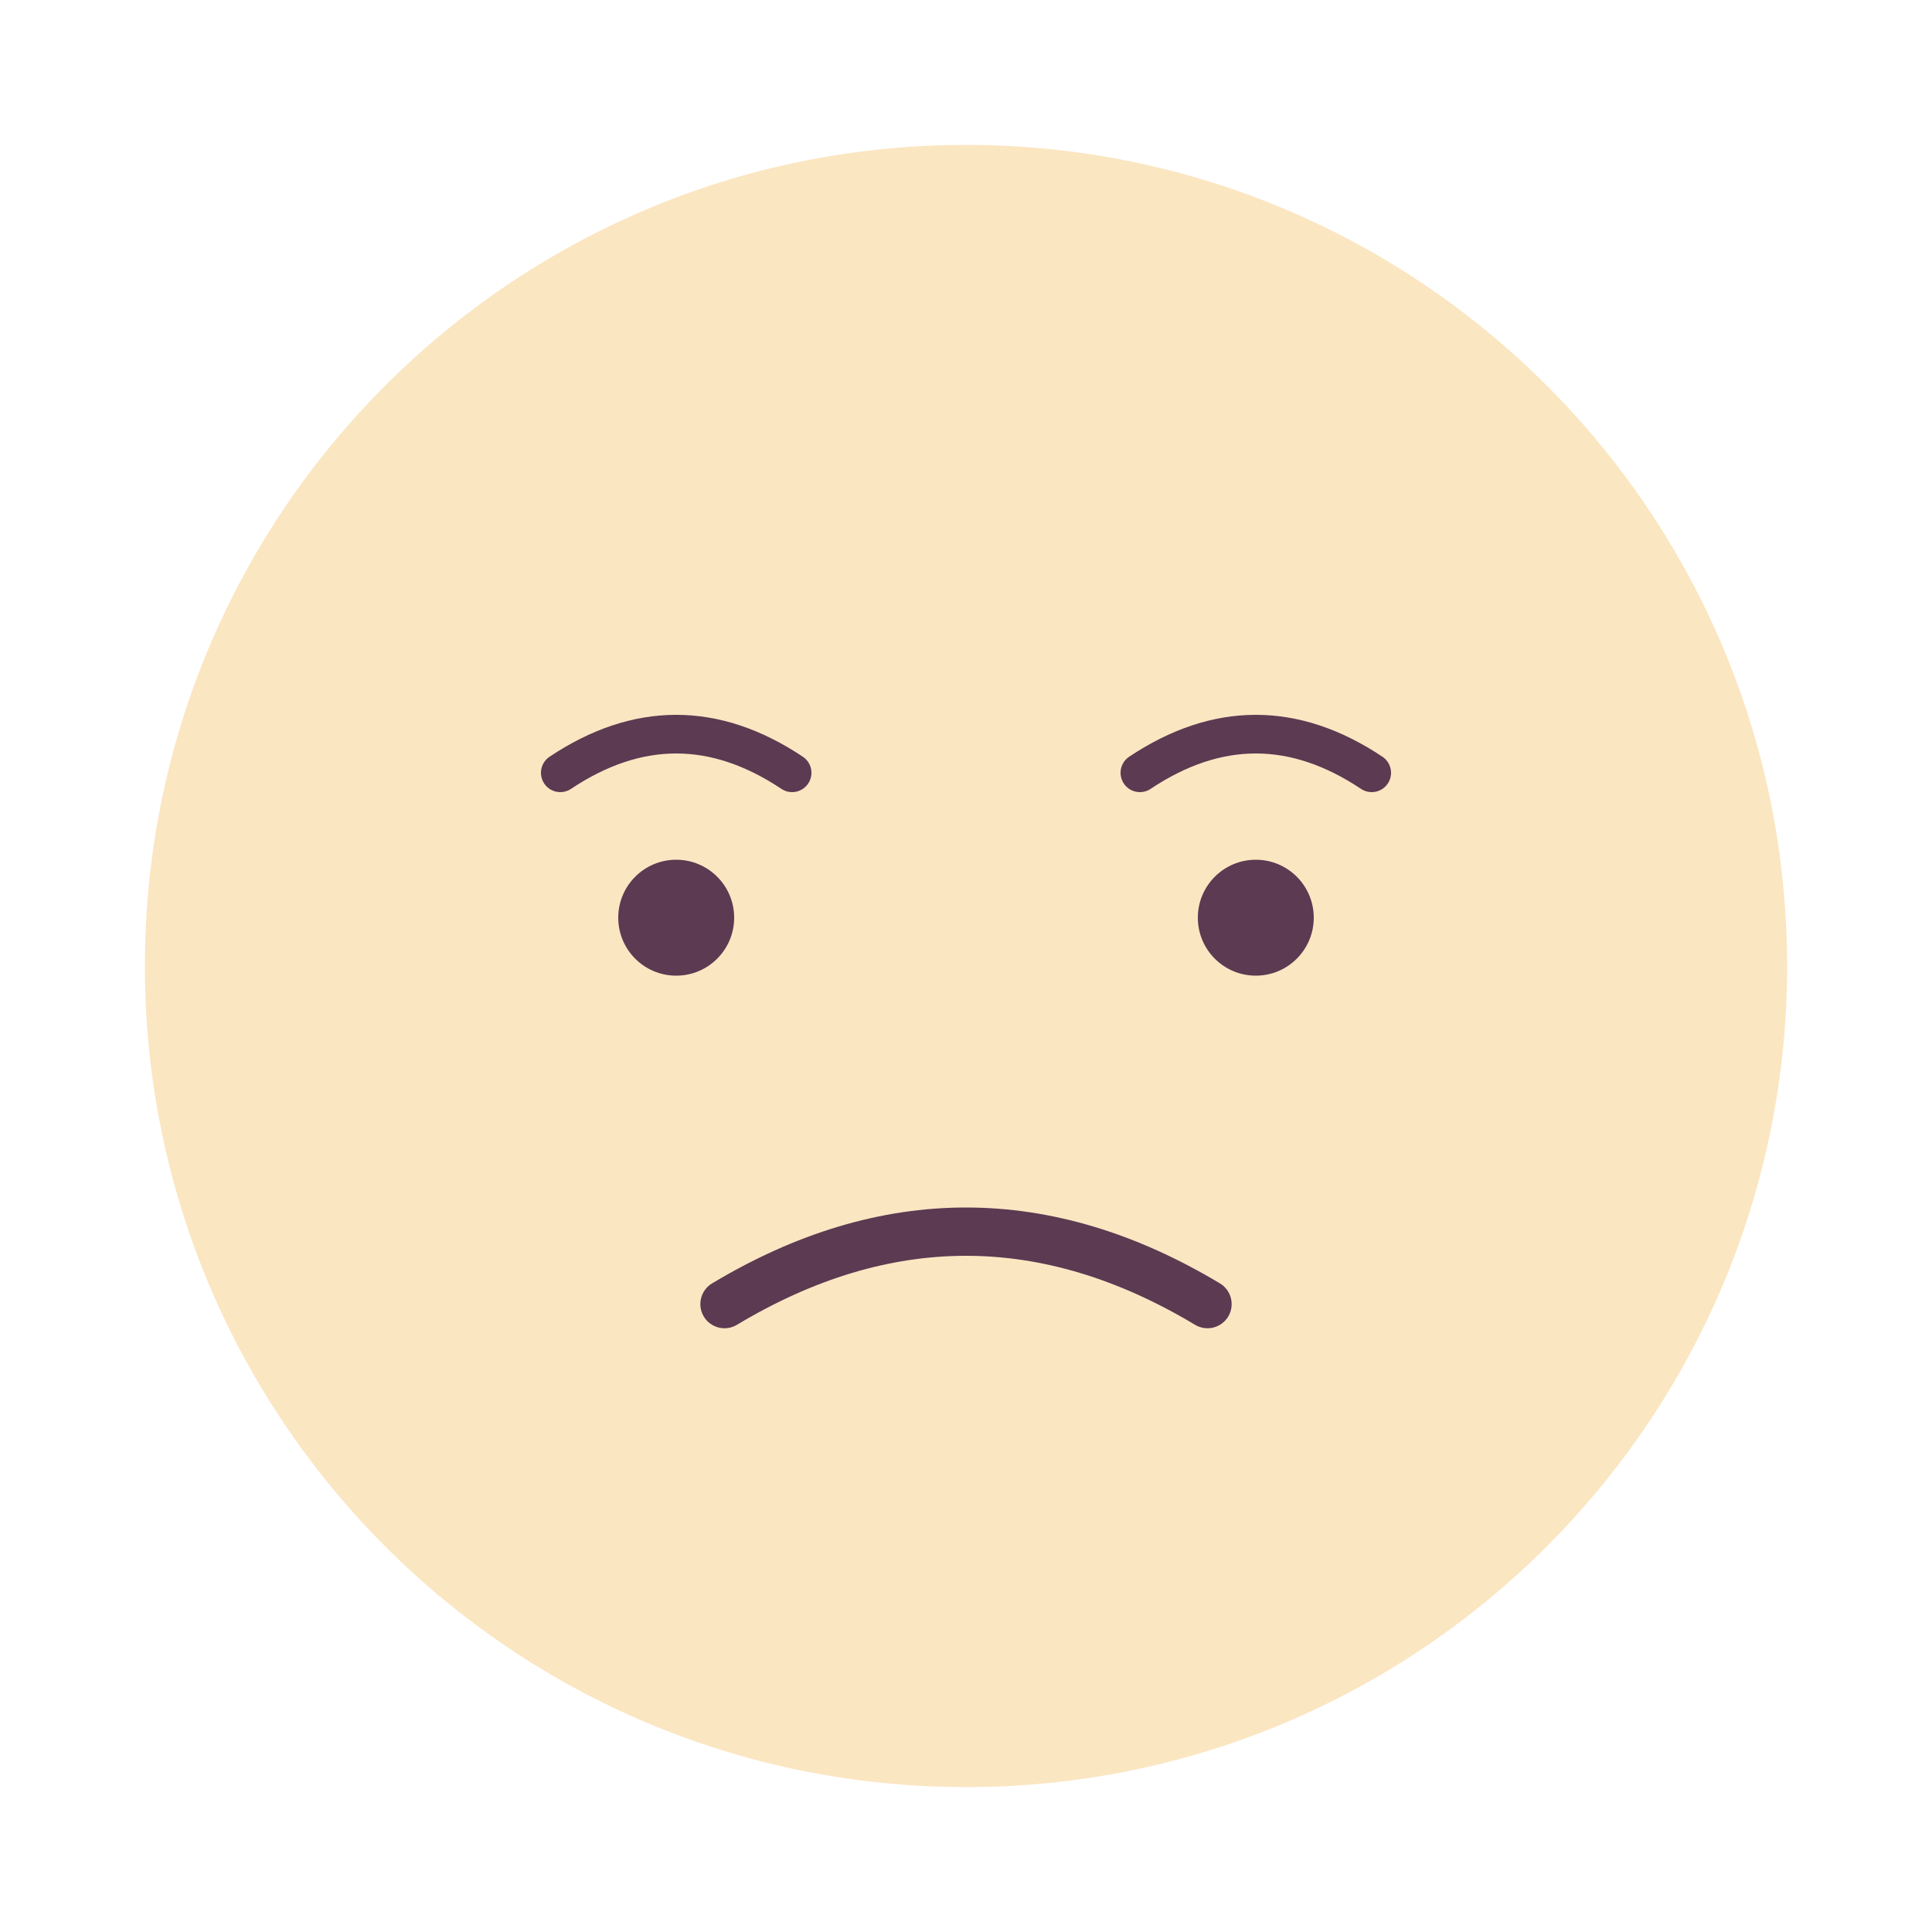
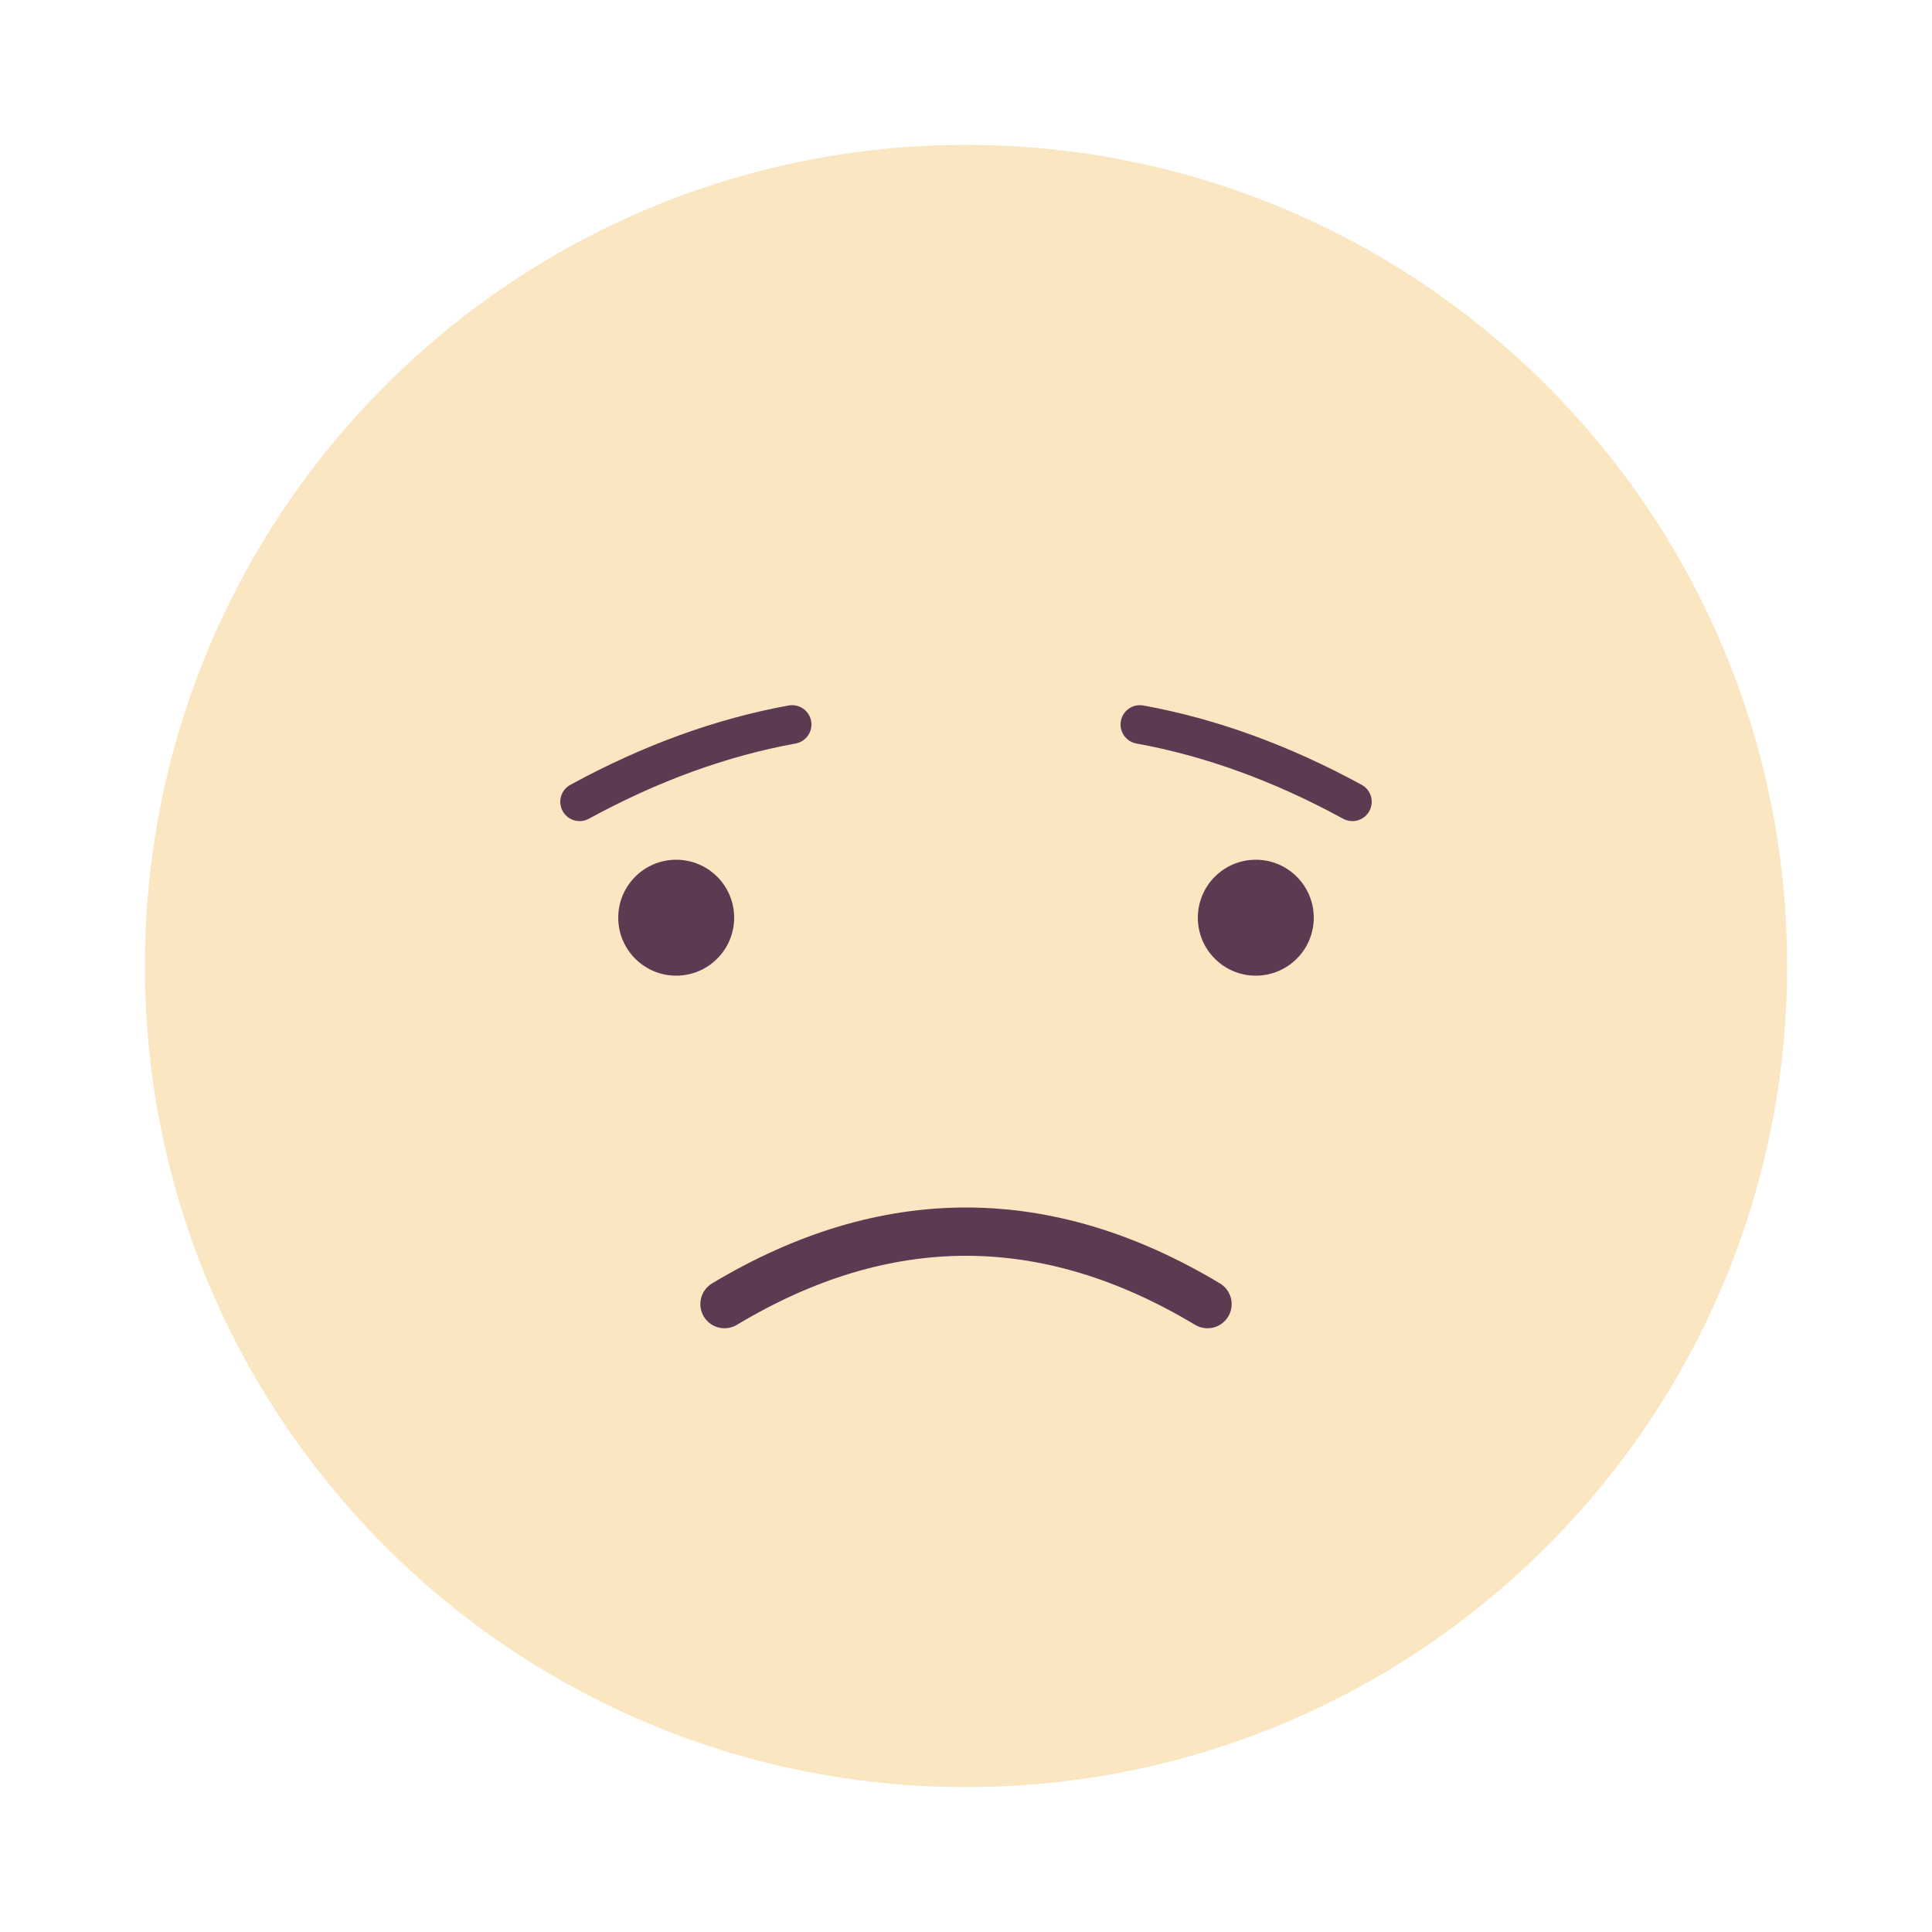
<svg xmlns="http://www.w3.org/2000/svg" viewBox="0 0 200 200">
  <circle cx="100" cy="100" r="85" fill="#fbe6c2" />
  <circle cx="70" cy="95" r="6" fill="#5b3a52" />
  <circle cx="130" cy="95" r="6" fill="#5b3a52" />
  <path d="M75 135 Q100 120 125 135" stroke="#5b3a52" stroke-width="5" fill="none" stroke-linecap="round" />
-   <path d="M58 80 Q70 72 82 80" stroke="#5b3a52" stroke-width="4" fill="none" stroke-linecap="round" />
-   <path d="M118 80 Q130 72 142 80" stroke="#5b3a52" stroke-width="4" fill="none" stroke-linecap="round" />
+   <path d="M60 83 Q71 77 82 75" stroke="#5b3a52" stroke-width="4" fill="none" stroke-linecap="round" />
+   <path d="M140 83 Q129 77 118 75" stroke="#5b3a52" stroke-width="4" fill="none" stroke-linecap="round" />
</svg>
